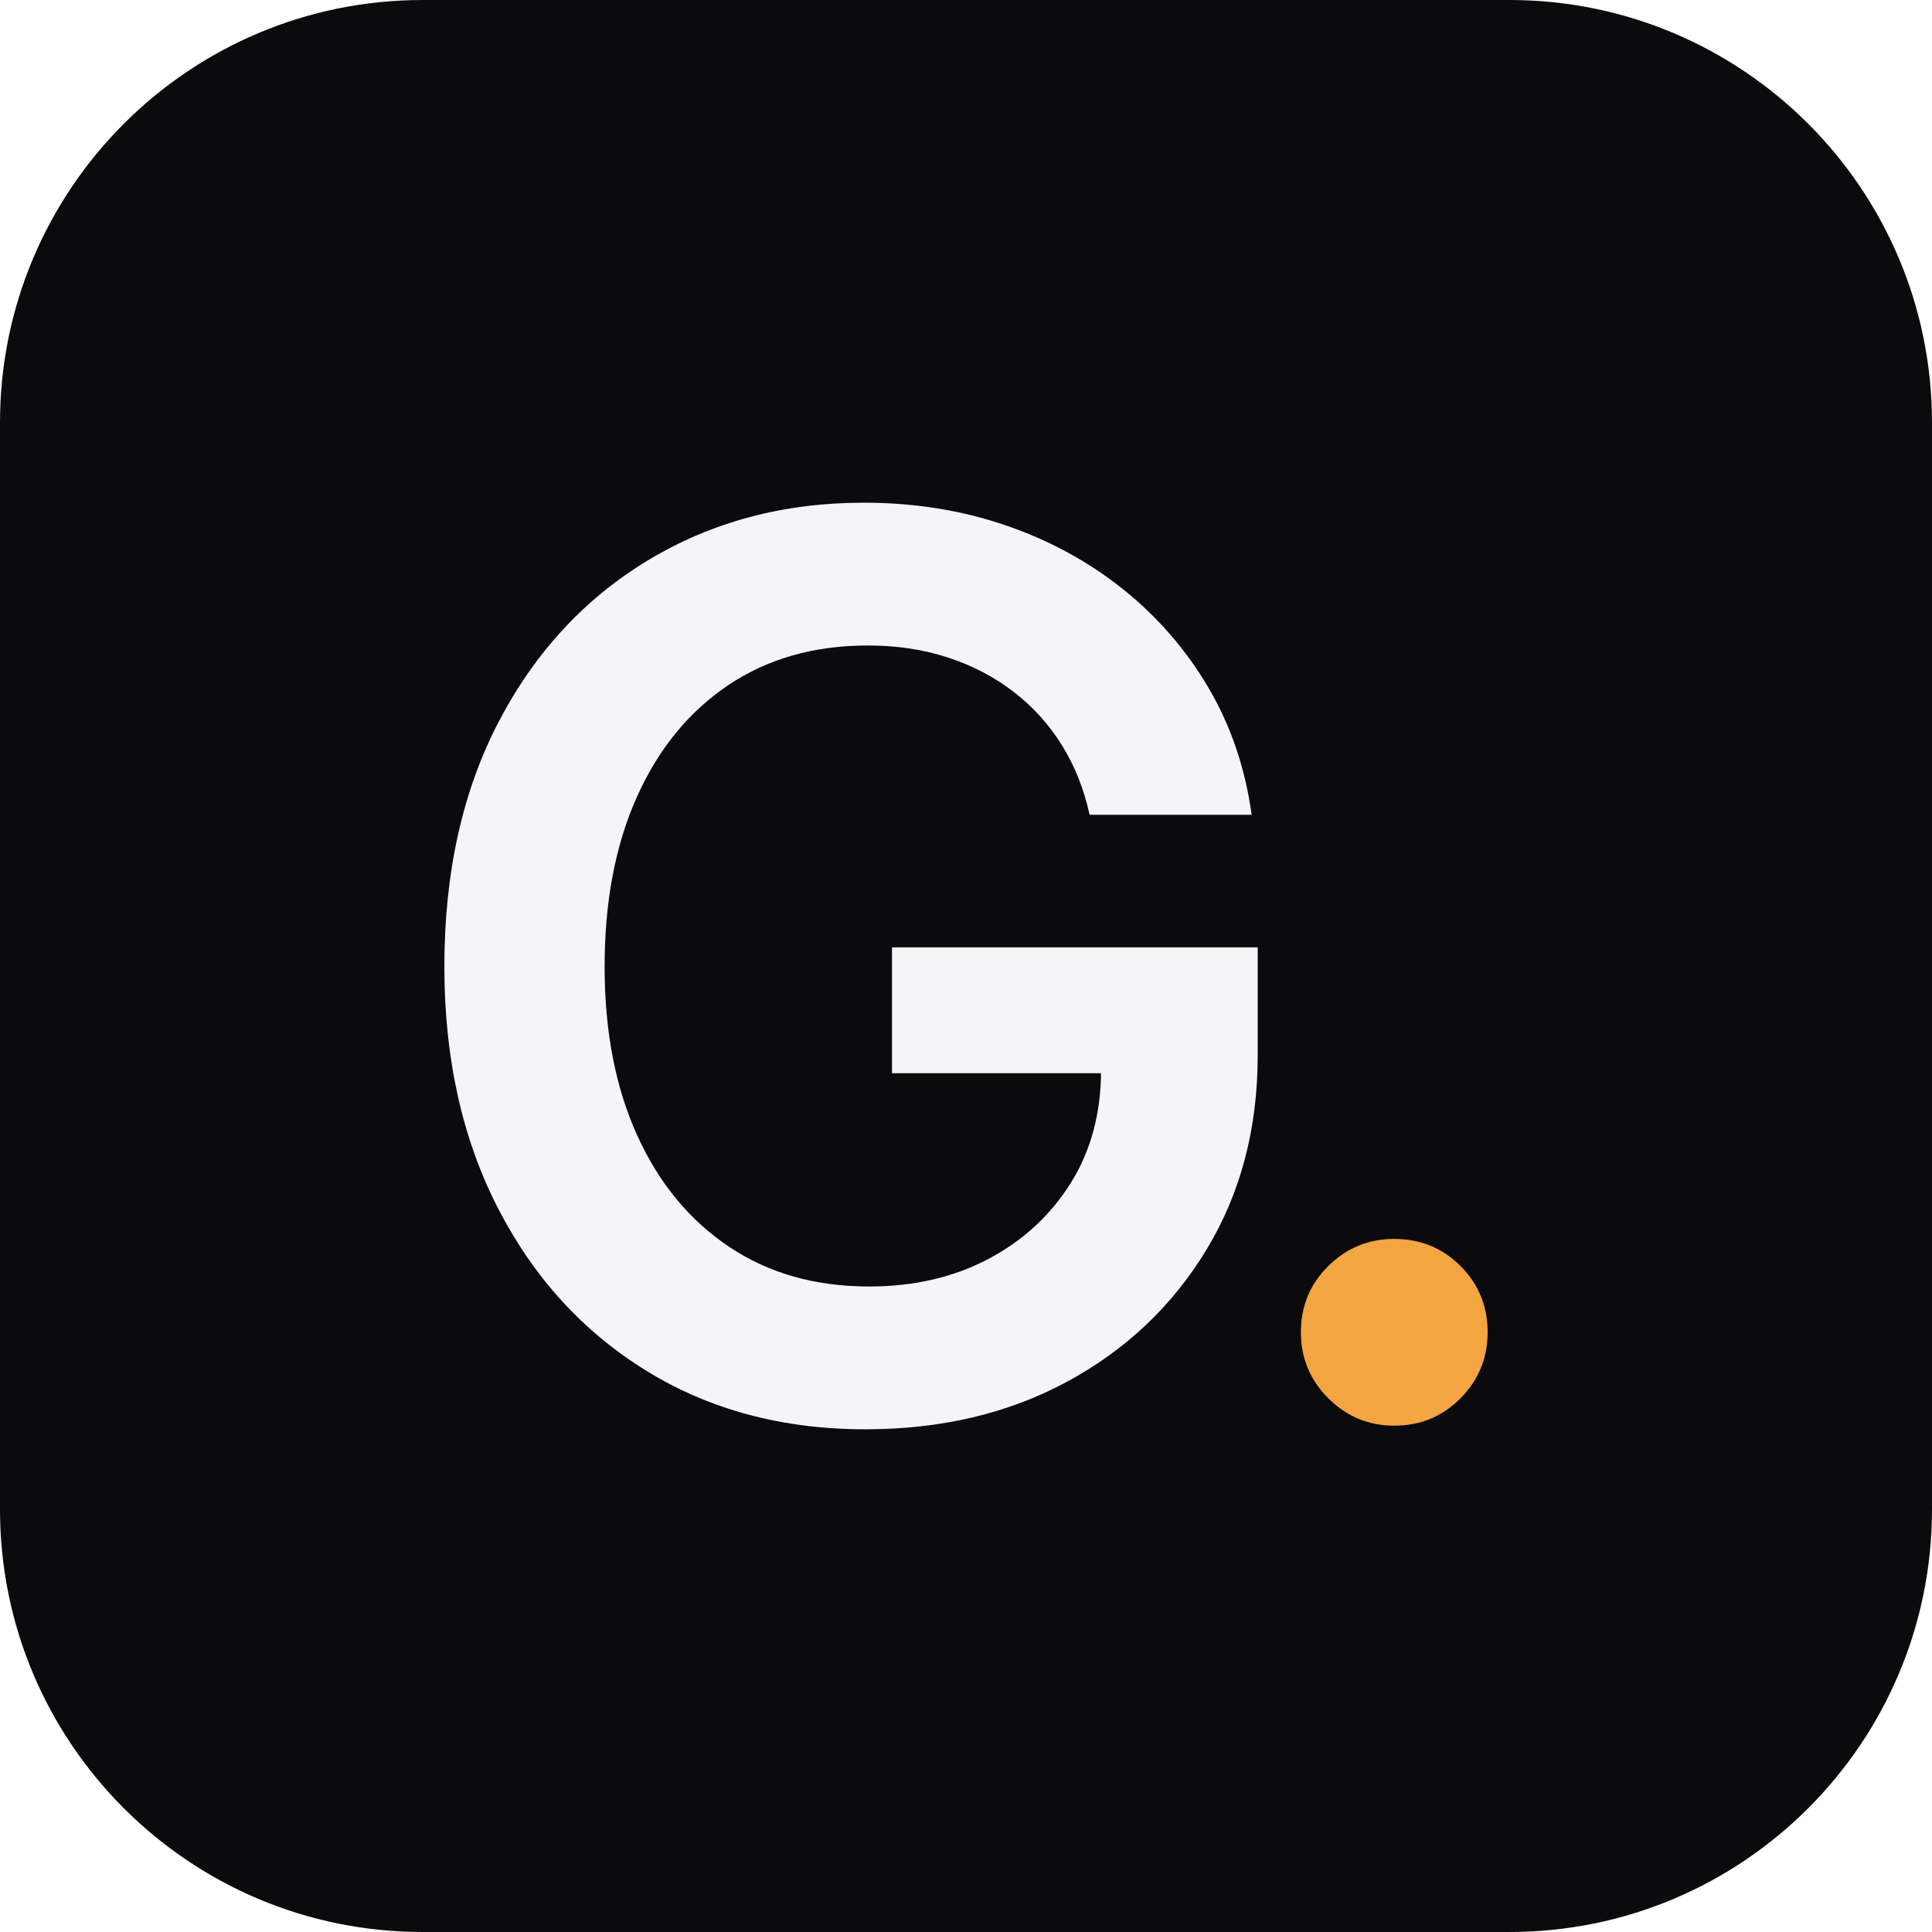
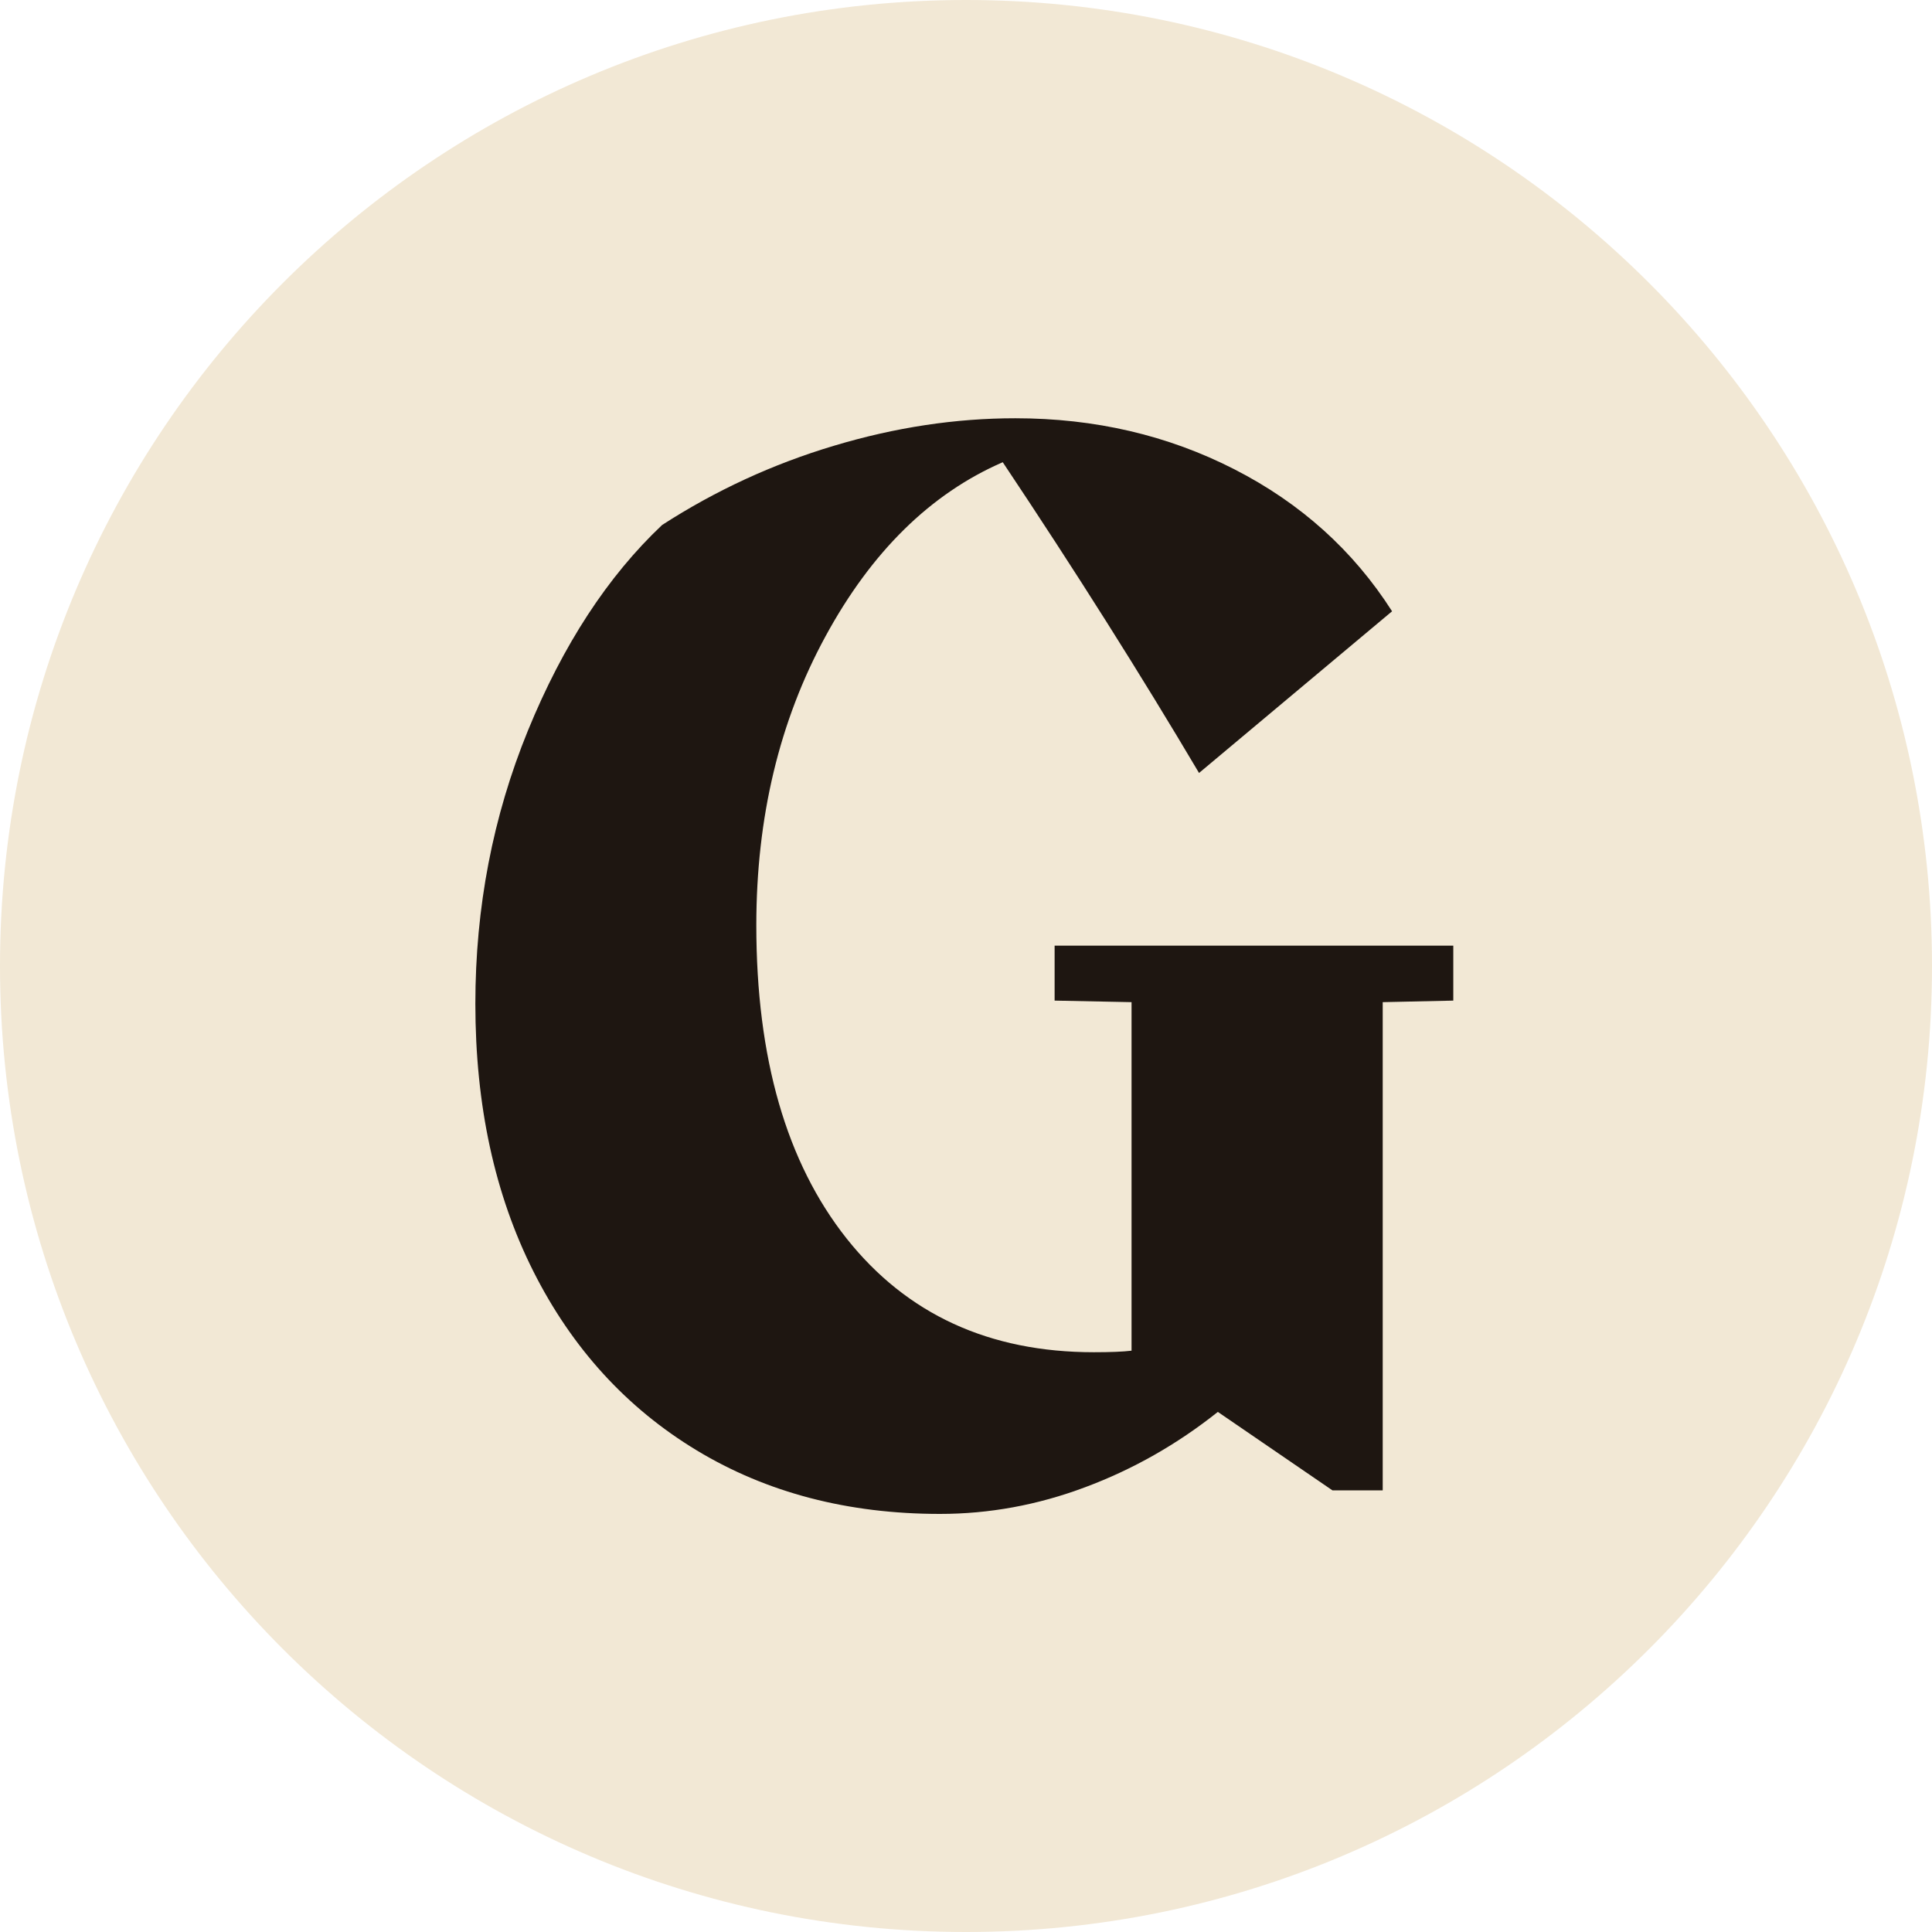
- <svg xmlns="http://www.w3.org/2000/svg" viewBox="0 0 512 512">
-   <rect width="512" height="512" rx="112" fill="#0B0B0D" />
-   <path fill="#F5F5F7" d="M229.362 378.779Q196.472 378.779 171.326 363.292Q146.179 347.804 131.97 320.183Q117.76 292.562 117.76 256.16Q117.76 218.799 132.209 191.178Q146.658 163.557 171.885 148.389Q197.111 133.221 228.883 133.221Q249.001 133.221 266.483 139.209Q283.966 145.196 297.697 156.213Q311.428 167.229 320.289 182.317Q329.15 197.405 331.704 215.925H288.756Q286.521 205.707 281.411 197.485Q276.302 189.262 268.639 183.355Q260.975 177.447 251.236 174.254Q241.496 171.061 230.001 171.061Q208.607 171.061 192.96 181.598Q177.313 192.136 168.771 211.215Q160.23 230.295 160.23 256.16Q160.23 281.865 168.851 300.864Q177.473 319.864 193.199 330.402Q208.926 340.939 230.32 340.939Q248.043 340.939 261.853 333.675Q275.664 326.41 283.727 313.557Q291.789 300.705 291.789 283.621L302.646 284.419H236.387V251.051H333.301V279.789Q333.301 308.688 319.81 331.04Q306.318 353.393 282.928 366.086Q259.538 378.779 229.362 378.779Z" />
-   <path fill="#F2A541" d="M369.493 377.821Q359.274 377.821 352.01 370.556Q344.745 363.292 344.745 353.073Q344.745 342.695 352.01 335.511Q359.274 328.326 369.493 328.326Q379.871 328.326 387.055 335.511Q394.24 342.695 394.24 353.073Q394.24 363.292 387.055 370.556Q379.871 377.821 369.493 377.821Z" />
+ <svg xmlns="http://www.w3.org/2000/svg" viewBox="0 0 180 180">
+   <circle cx="90" cy="90" r="90" fill="#F2E8D5" />
+   <path transform="translate(90 90) scale(0.8) translate(-89 -88)" d="M145.75 85.63L145.75 92.03L137.53 92.21L137.53 149.07L131.68 149.07L118.33 139.93C113.58 143.71 108.43 146.63 102.88 148.70C97.34 150.78 91.70 151.81 85.97 151.81C75.25 151.81 65.80 149.34 57.64 144.41C49.47 139.47 43.13 132.52 38.62 123.57C34.11 114.61 31.86 104.22 31.86 92.40C31.86 81.18 33.90 70.58 37.98 60.59C42.07 50.59 47.28 42.61 53.61 36.64C59.83 32.62 66.50 29.54 73.63 27.41C80.76 25.27 87.80 24.21 94.75 24.21C104.01 24.21 112.51 26.19 120.25 30.15C127.99 34.11 134.11 39.62 138.62 46.69L116.14 65.52C109.43 54.19 101.82 42.12 93.28 29.33C84.88 32.98 77.99 39.75 72.63 49.62C67.26 59.49 64.58 70.70 64.58 83.26C64.58 98.73 68.09 110.89 75.09 119.73C82.10 128.56 91.70 132.98 103.89 132.98C105.84 132.98 107.30 132.92 108.28 132.80L108.28 92.21L99.32 92.03L99.32 85.63L145.75 85.63Z" fill="#1E1611" />
</svg>
